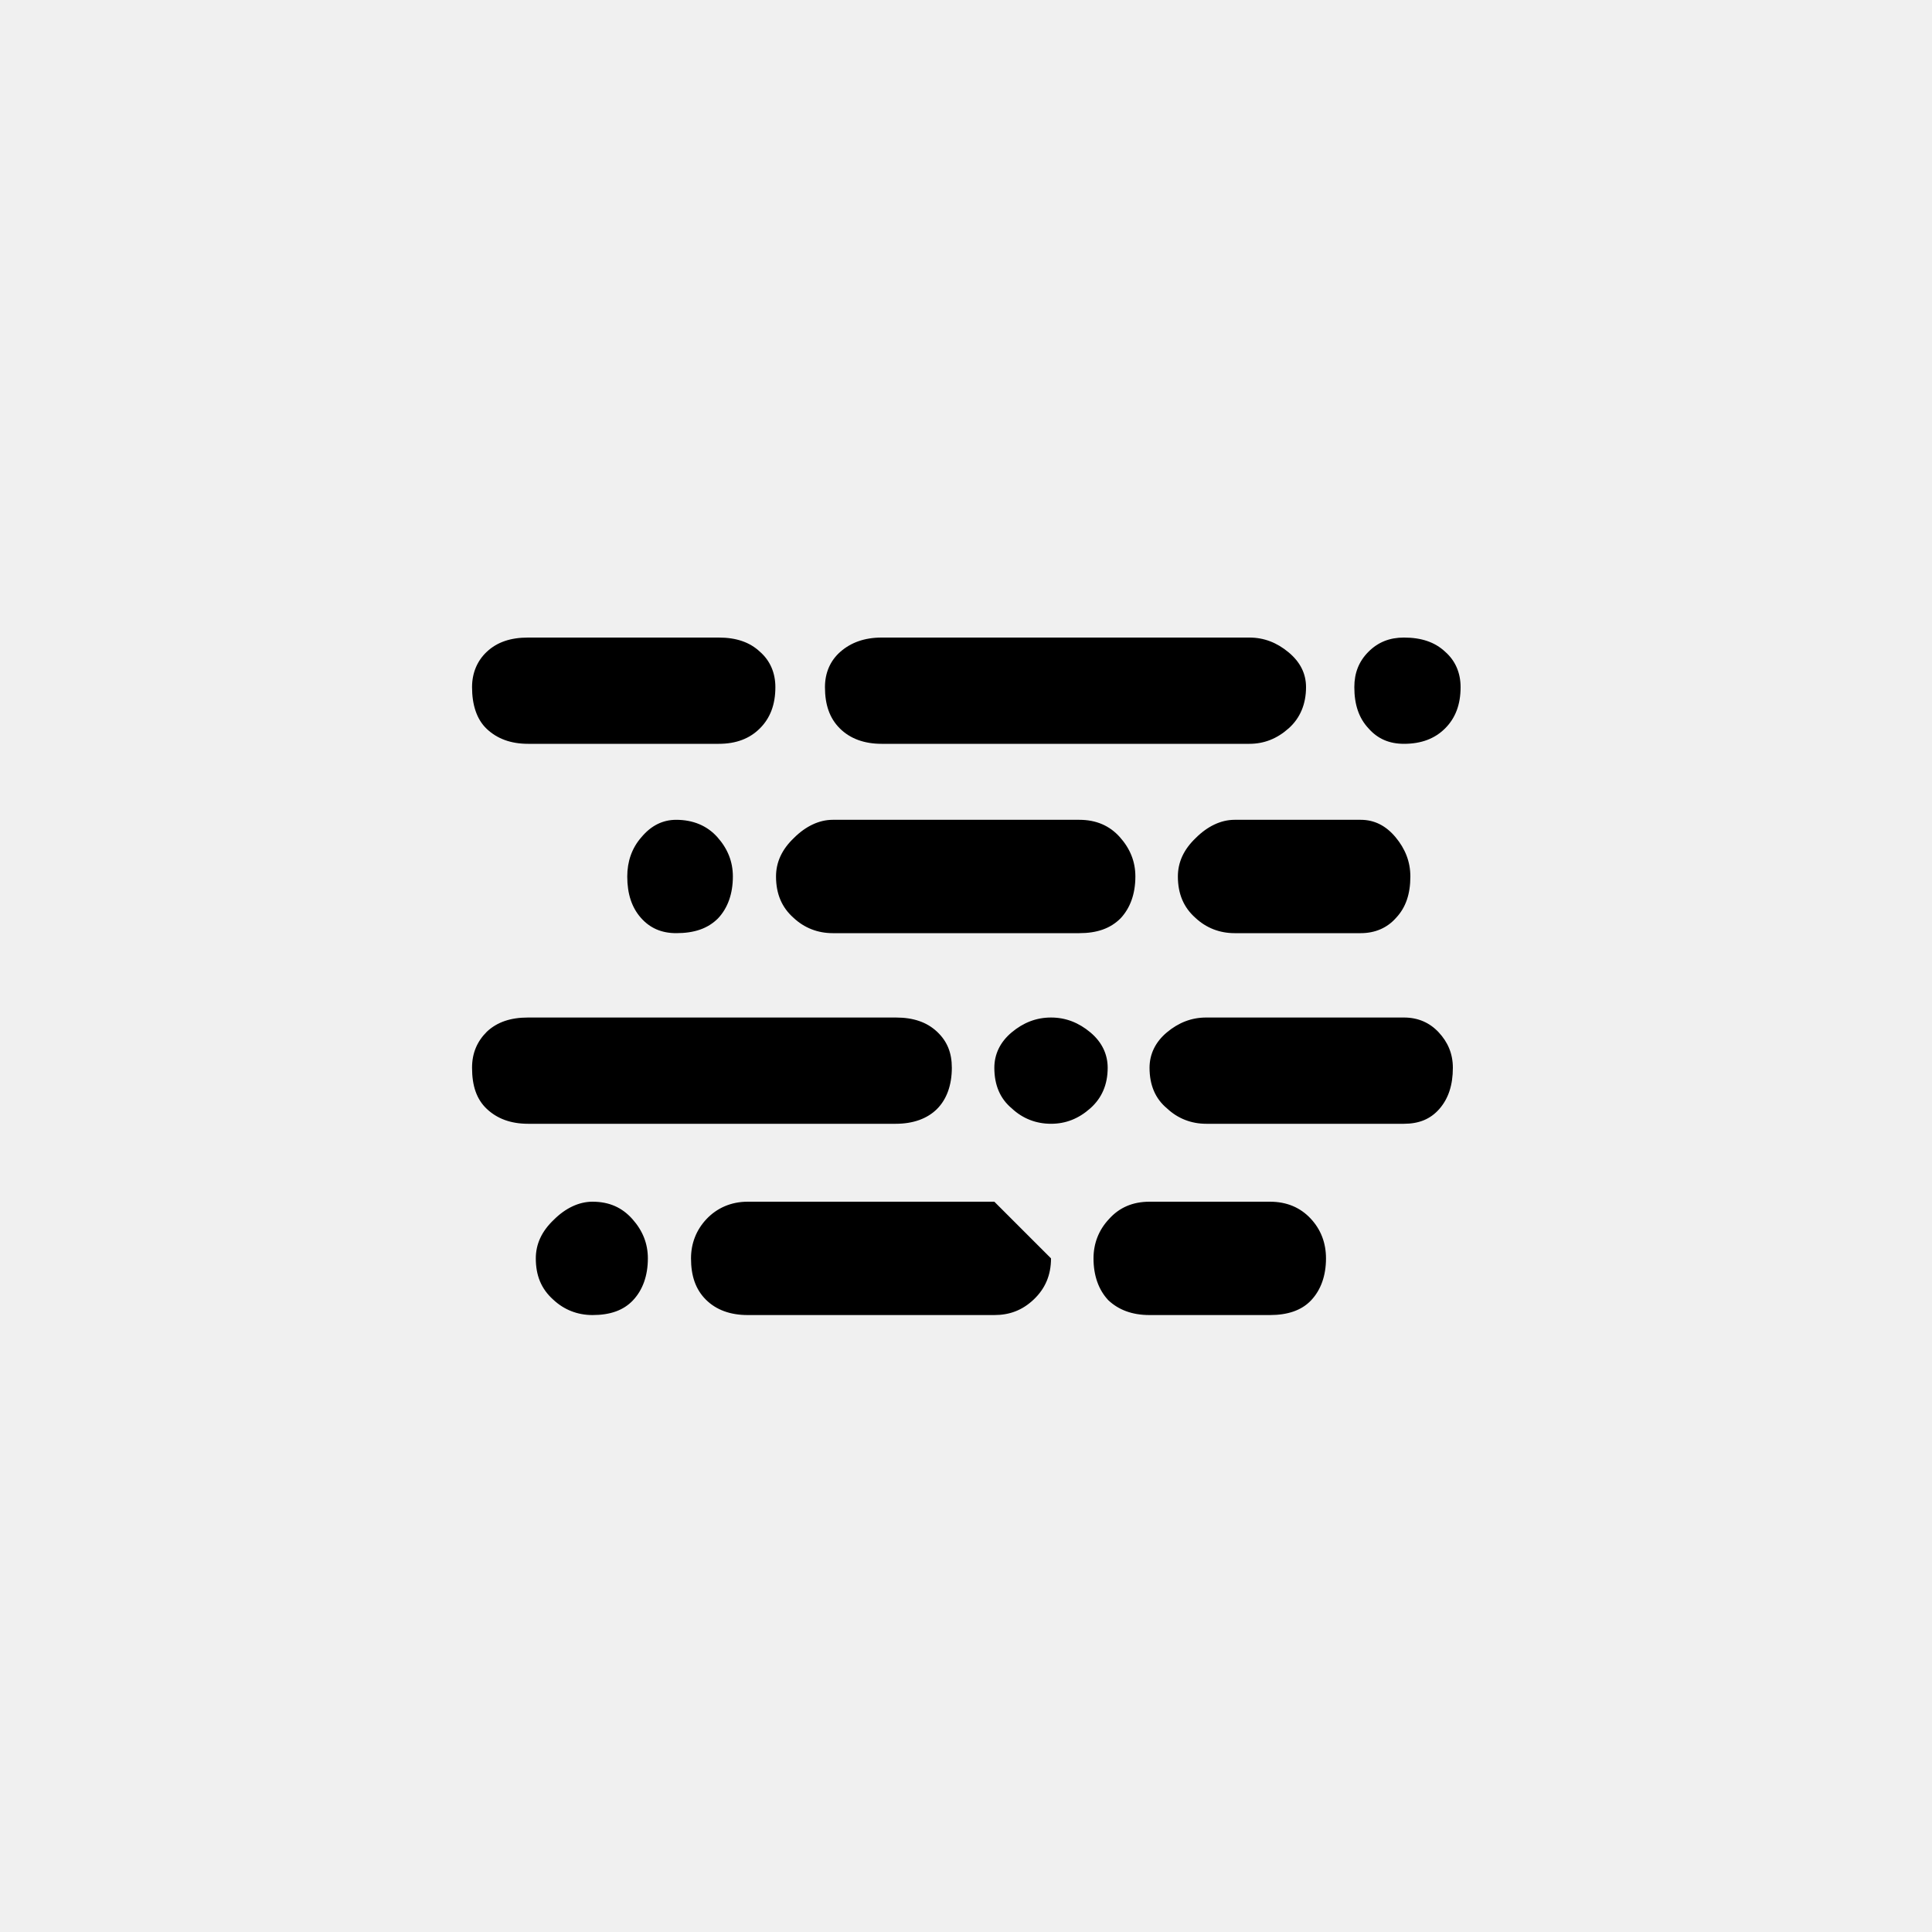
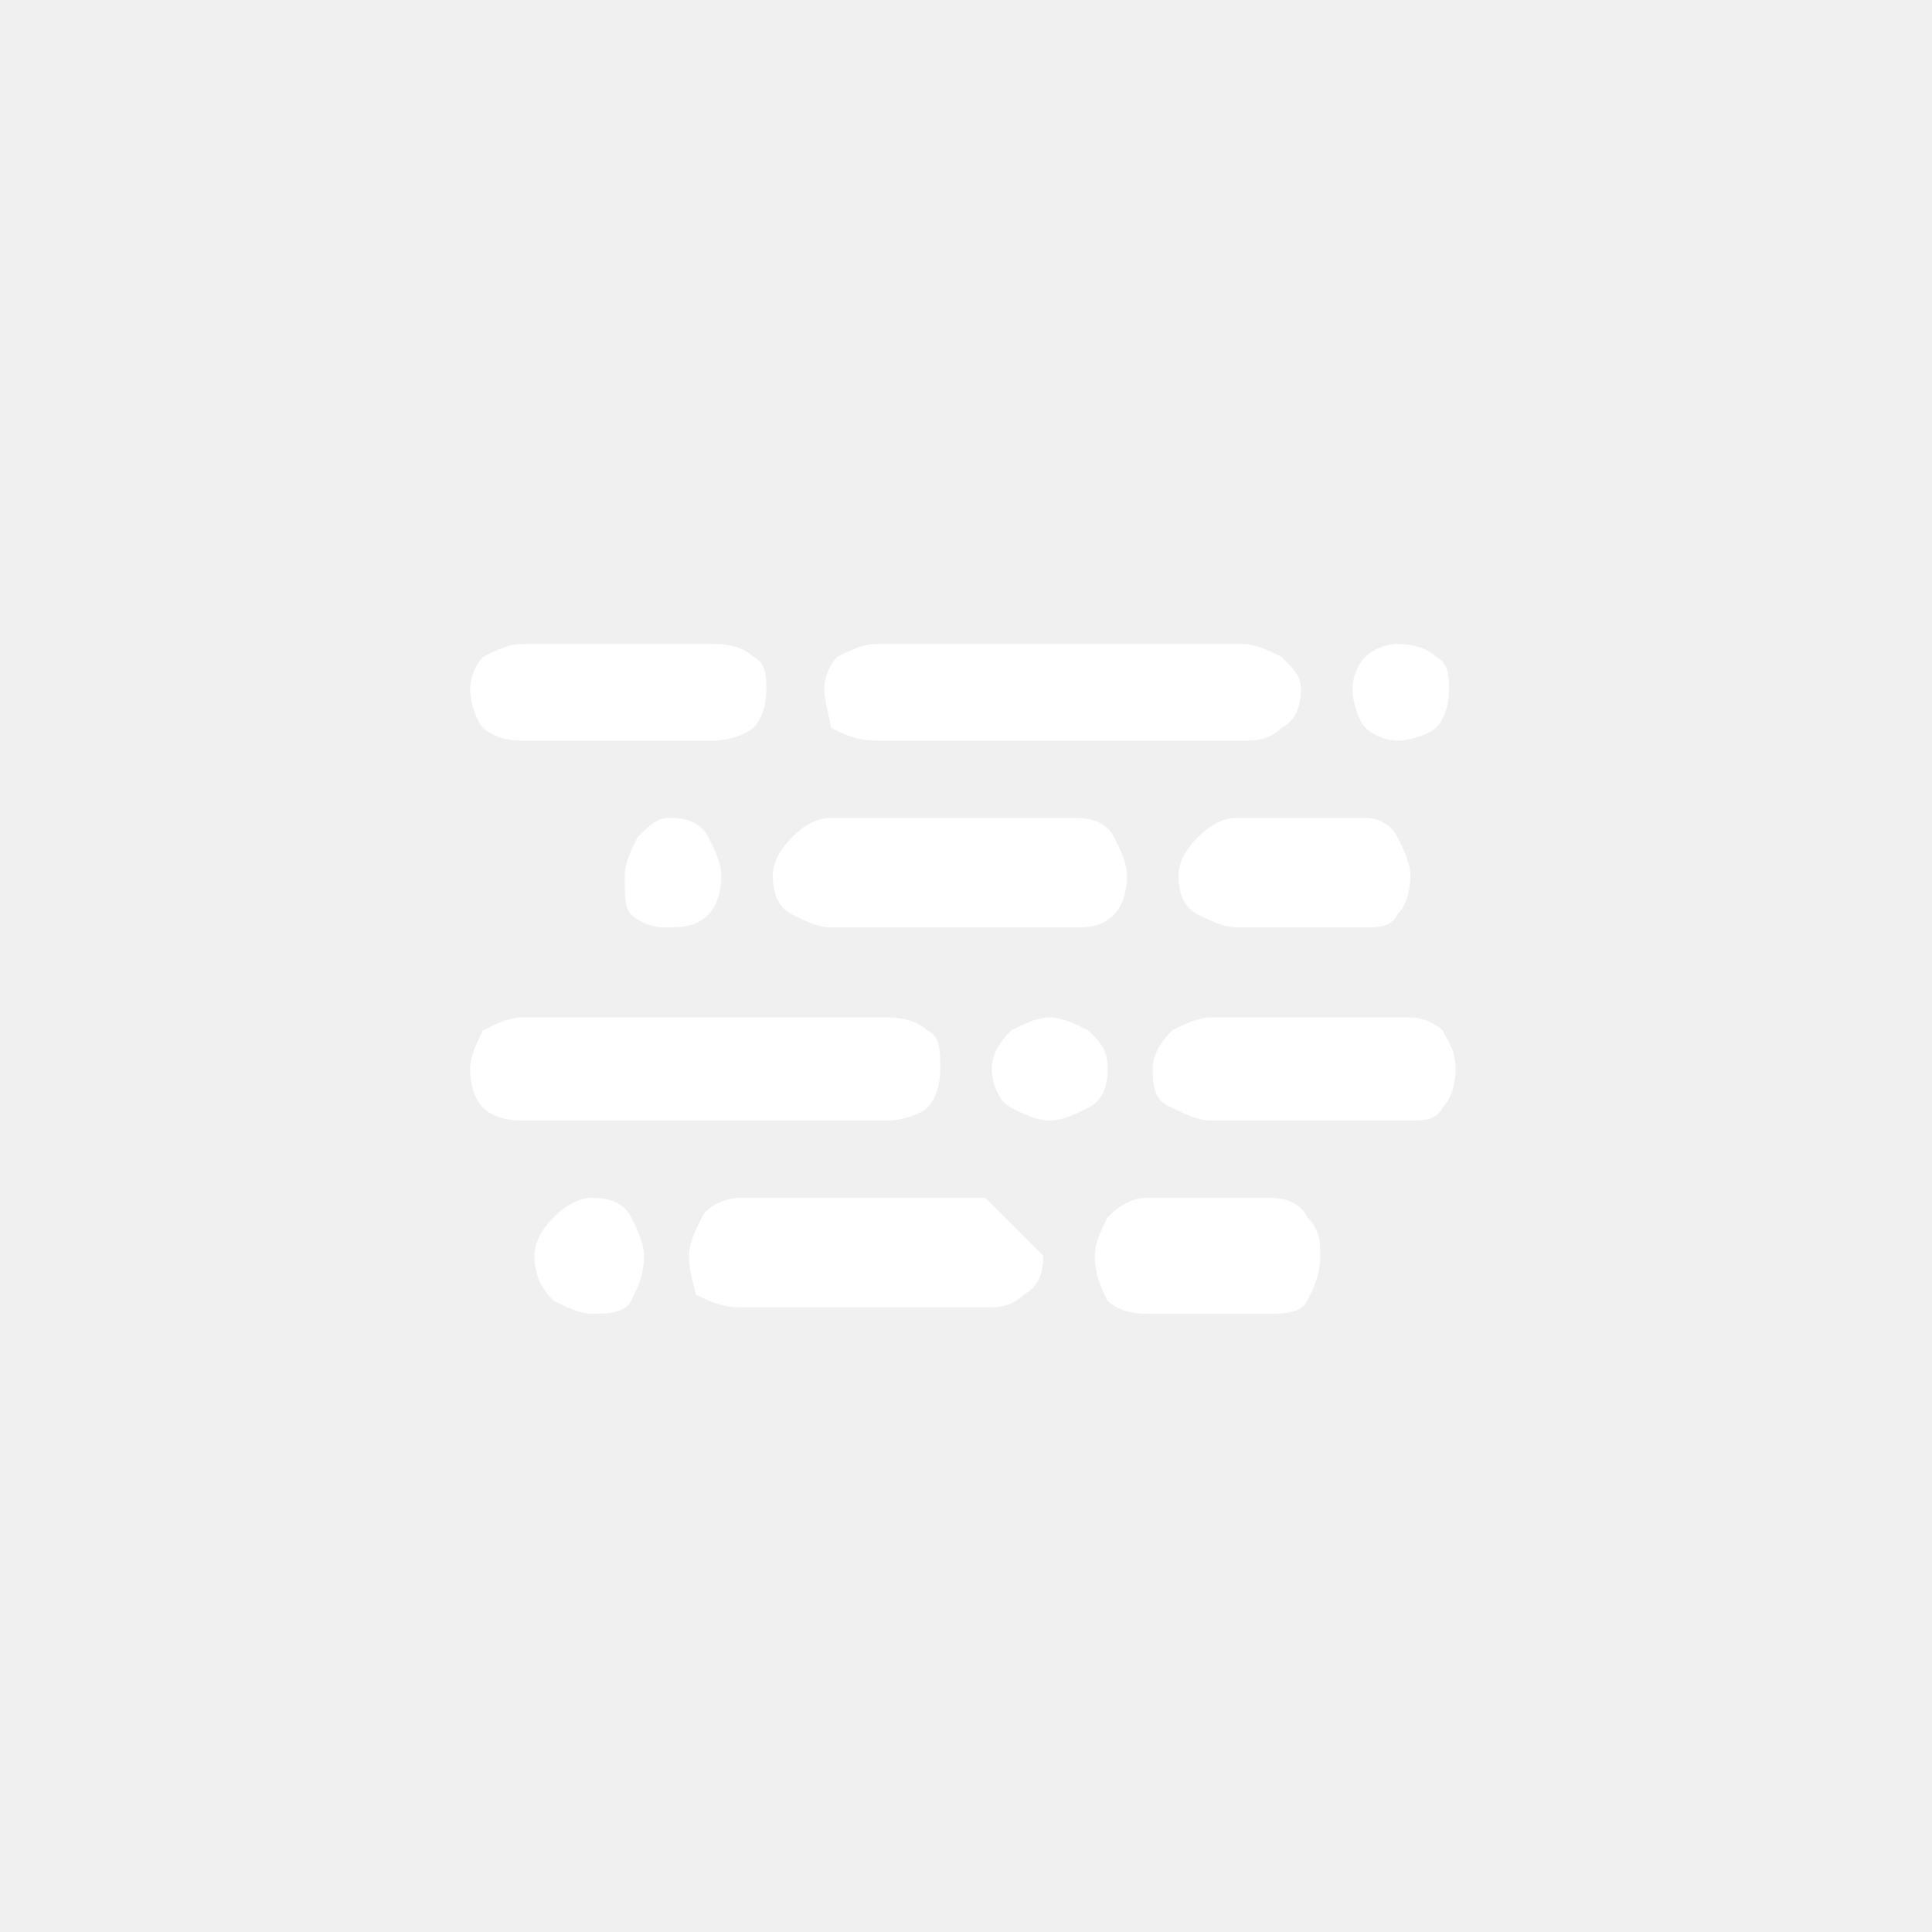
- <svg xmlns="http://www.w3.org/2000/svg" version="1.1" id="Layer_1" x="0px" y="0px" viewBox="0 0 30 30" style="enable-background:new 0 0 30 30;" xml:space="preserve">
-   <path d="M7.33,16.58c0-0.23,0.08-0.41,0.23-0.56c0.16-0.15,0.37-0.22,0.64-0.22h5.71c0.27,0,0.48,0.07,0.64,0.22  c0.16,0.15,0.23,0.33,0.23,0.56c0,0.27-0.08,0.49-0.23,0.64s-0.37,0.23-0.64,0.23H8.2c-0.27,0-0.48-0.08-0.64-0.23  S7.33,16.86,7.33,16.58z M7.33,10.67c0-0.22,0.08-0.41,0.23-0.55C7.72,9.97,7.93,9.9,8.2,9.9h2.96c0.27,0,0.48,0.07,0.64,0.22  c0.16,0.14,0.24,0.33,0.24,0.55c0,0.27-0.08,0.48-0.24,0.64c-0.16,0.16-0.37,0.24-0.64,0.24H8.2c-0.27,0-0.48-0.08-0.64-0.23  S7.33,10.94,7.33,10.67z M8.32,19.54c0-0.22,0.09-0.42,0.28-0.6c0.18-0.18,0.39-0.28,0.6-0.28c0.26,0,0.46,0.09,0.62,0.27  s0.24,0.38,0.24,0.61c0,0.27-0.08,0.49-0.23,0.65c-0.15,0.16-0.36,0.23-0.63,0.23c-0.23,0-0.44-0.08-0.61-0.24  C8.4,20.01,8.32,19.8,8.32,19.54z M9.74,13.61c0-0.23,0.07-0.44,0.22-0.61c0.15-0.18,0.33-0.27,0.54-0.27  c0.26,0,0.48,0.09,0.64,0.27c0.16,0.18,0.24,0.38,0.24,0.61c0,0.27-0.08,0.49-0.23,0.65c-0.16,0.16-0.37,0.23-0.65,0.23  c-0.23,0-0.41-0.08-0.55-0.24S9.74,13.88,9.74,13.61z M10.73,19.54c0-0.23,0.08-0.44,0.24-0.61s0.38-0.27,0.64-0.27h3.83l0.88,0.88  c0,0.26-0.09,0.47-0.27,0.64s-0.38,0.24-0.61,0.24h-3.83c-0.27,0-0.49-0.08-0.65-0.24S10.73,19.81,10.73,19.54z M12.05,13.61  c0-0.22,0.09-0.42,0.28-0.6c0.18-0.18,0.39-0.28,0.6-0.28h3.83c0.26,0,0.47,0.09,0.63,0.27c0.16,0.18,0.24,0.38,0.24,0.61  c0,0.27-0.08,0.49-0.23,0.65c-0.16,0.16-0.37,0.23-0.64,0.23h-3.83c-0.23,0-0.44-0.08-0.61-0.24  C12.14,14.09,12.05,13.88,12.05,13.61z M12.81,10.67c0-0.22,0.08-0.41,0.24-0.55c0.16-0.14,0.37-0.22,0.64-0.22h5.71  c0.23,0,0.43,0.08,0.61,0.23c0.18,0.15,0.27,0.33,0.27,0.54c0,0.26-0.09,0.48-0.27,0.64c-0.18,0.16-0.38,0.24-0.61,0.24h-5.71  c-0.27,0-0.49-0.08-0.65-0.24C12.88,11.15,12.81,10.94,12.81,10.67z M15.44,16.58c0-0.21,0.09-0.4,0.27-0.55  c0.18-0.15,0.38-0.23,0.61-0.23s0.43,0.08,0.61,0.23c0.18,0.15,0.27,0.34,0.27,0.55c0,0.26-0.09,0.47-0.27,0.63  c-0.18,0.16-0.38,0.24-0.61,0.24c-0.23,0-0.44-0.08-0.61-0.24C15.53,17.06,15.44,16.85,15.44,16.58z M16.98,19.54  c0-0.23,0.08-0.44,0.24-0.61c0.16-0.18,0.37-0.27,0.63-0.27h1.87c0.26,0,0.47,0.09,0.63,0.26c0.16,0.17,0.24,0.38,0.24,0.62  c0,0.27-0.08,0.49-0.23,0.65c-0.15,0.16-0.37,0.23-0.64,0.23h-1.87c-0.27,0-0.48-0.08-0.64-0.23  C17.06,20.03,16.98,19.81,16.98,19.54z M17.85,16.58c0-0.21,0.09-0.4,0.27-0.55c0.18-0.15,0.38-0.23,0.61-0.23h3.07  c0.22,0,0.4,0.08,0.54,0.23c0.14,0.15,0.22,0.33,0.22,0.55c0,0.27-0.07,0.48-0.21,0.64c-0.14,0.16-0.32,0.23-0.55,0.23h-3.07  c-0.23,0-0.44-0.08-0.61-0.24C17.94,17.06,17.85,16.85,17.85,16.58z M18.29,13.61c0-0.22,0.09-0.42,0.28-0.6  c0.18-0.18,0.39-0.28,0.6-0.28h1.96c0.21,0,0.39,0.09,0.54,0.27c0.15,0.18,0.23,0.38,0.23,0.61c0,0.27-0.07,0.48-0.22,0.64  c-0.14,0.16-0.33,0.24-0.55,0.24h-1.96c-0.23,0-0.44-0.08-0.61-0.24C18.38,14.09,18.29,13.88,18.29,13.61z M21.03,10.67  c0-0.22,0.07-0.4,0.22-0.55C21.4,9.97,21.58,9.9,21.8,9.9c0.27,0,0.48,0.07,0.64,0.22c0.16,0.14,0.24,0.33,0.24,0.55  c0,0.27-0.08,0.48-0.24,0.64c-0.16,0.16-0.37,0.24-0.64,0.24c-0.23,0-0.41-0.08-0.55-0.24C21.1,11.15,21.03,10.94,21.03,10.67z" />
+ <svg xmlns="http://www.w3.org/2000/svg" version="1.1" id="Layer_1" x="0px" y="0px" viewBox="-34 36 30 30" style="enable-background:new -34 36 30 30;" xml:space="preserve">
+   <style type="text/css">
+ 	.st0{fill:#FFFFFF;}
+ </style>
+   <path class="st0" d="M-26.7,52.6c0-0.2,0.1-0.4,0.2-0.6c0.2-0.1,0.4-0.2,0.6-0.2h5.7c0.3,0,0.5,0.1,0.6,0.2c0.2,0.1,0.2,0.3,0.2,0.6  c0,0.3-0.1,0.5-0.2,0.6c-0.1,0.1-0.4,0.2-0.6,0.2h-5.7c-0.3,0-0.5-0.1-0.6-0.2C-26.6,53.1-26.7,52.9-26.7,52.6z M-26.7,46.7  c0-0.2,0.1-0.4,0.2-0.5c0.2-0.1,0.4-0.2,0.6-0.2h3c0.3,0,0.5,0.1,0.6,0.2c0.2,0.1,0.2,0.3,0.2,0.5c0,0.3-0.1,0.5-0.2,0.6  s-0.4,0.2-0.6,0.2h-3c-0.3,0-0.5-0.1-0.6-0.2C-26.6,47.2-26.7,46.9-26.7,46.7z M-25.7,55.5c0-0.2,0.1-0.4,0.3-0.6  c0.2-0.2,0.4-0.3,0.6-0.3c0.3,0,0.5,0.1,0.6,0.3s0.2,0.4,0.2,0.6c0,0.3-0.1,0.5-0.2,0.7c-0.1,0.2-0.4,0.2-0.6,0.2  c-0.2,0-0.4-0.1-0.6-0.2C-25.6,56-25.7,55.8-25.7,55.5z M-24.3,49.6c0-0.2,0.1-0.4,0.2-0.6c0.2-0.2,0.3-0.3,0.5-0.3  c0.3,0,0.5,0.1,0.6,0.3s0.2,0.4,0.2,0.6c0,0.3-0.1,0.5-0.2,0.6c-0.2,0.2-0.4,0.2-0.7,0.2c-0.2,0-0.4-0.1-0.5-0.2  S-24.3,49.9-24.3,49.6z M-23.3,55.5c0-0.2,0.1-0.4,0.2-0.6s0.4-0.3,0.6-0.3h3.8l0.9,0.9c0,0.3-0.1,0.5-0.3,0.6  c-0.2,0.2-0.4,0.2-0.6,0.2h-3.8c-0.3,0-0.5-0.1-0.7-0.2C-23.2,56-23.3,55.8-23.3,55.5z M-22,49.6c0-0.2,0.1-0.4,0.3-0.6  c0.2-0.2,0.4-0.3,0.6-0.3h3.8c0.3,0,0.5,0.1,0.6,0.3s0.2,0.4,0.2,0.6c0,0.3-0.1,0.5-0.2,0.6c-0.2,0.2-0.4,0.2-0.6,0.2h-3.8  c-0.2,0-0.4-0.1-0.6-0.2C-21.9,50.1-22,49.9-22,49.6z M-21.2,46.7c0-0.2,0.1-0.4,0.2-0.5c0.2-0.1,0.4-0.2,0.6-0.2h5.7  c0.2,0,0.4,0.1,0.6,0.2c0.2,0.2,0.3,0.3,0.3,0.5c0,0.3-0.1,0.5-0.3,0.6c-0.2,0.2-0.4,0.2-0.6,0.2h-5.7c-0.3,0-0.5-0.1-0.7-0.2  C-21.1,47.2-21.2,46.9-21.2,46.7z M-18.6,52.6c0-0.2,0.1-0.4,0.3-0.6c0.2-0.1,0.4-0.2,0.6-0.2s0.4,0.1,0.6,0.2  c0.2,0.2,0.3,0.3,0.3,0.6c0,0.3-0.1,0.5-0.3,0.6s-0.4,0.2-0.6,0.2c-0.2,0-0.4-0.1-0.6-0.2C-18.5,53.1-18.6,52.8-18.6,52.6z   M-17,55.5c0-0.2,0.1-0.4,0.2-0.6c0.2-0.2,0.4-0.3,0.6-0.3h1.9c0.3,0,0.5,0.1,0.6,0.3c0.2,0.2,0.2,0.4,0.2,0.6  c0,0.3-0.1,0.5-0.2,0.7c-0.1,0.2-0.4,0.2-0.6,0.2h-1.9c-0.3,0-0.5-0.1-0.6-0.2C-16.9,56-17,55.8-17,55.5z M-16.1,52.6  c0-0.2,0.1-0.4,0.3-0.6c0.2-0.1,0.4-0.2,0.6-0.2h3.1c0.2,0,0.4,0.1,0.5,0.2c0.1,0.2,0.2,0.3,0.2,0.6c0,0.3-0.1,0.5-0.2,0.6  c-0.1,0.2-0.3,0.2-0.5,0.2h-3.1c-0.2,0-0.4-0.1-0.6-0.2C-16.1,53.1-16.1,52.8-16.1,52.6z M-15.7,49.6c0-0.2,0.1-0.4,0.3-0.6  c0.2-0.2,0.4-0.3,0.6-0.3h2c0.2,0,0.4,0.1,0.5,0.3c0.1,0.2,0.2,0.4,0.2,0.6c0,0.3-0.1,0.5-0.2,0.6c-0.1,0.2-0.3,0.2-0.5,0.2h-2  c-0.2,0-0.4-0.1-0.6-0.2C-15.6,50.1-15.7,49.9-15.7,49.6z M-13,46.7c0-0.2,0.1-0.4,0.2-0.5c0.1-0.1,0.3-0.2,0.5-0.2  c0.3,0,0.5,0.1,0.6,0.2c0.2,0.1,0.2,0.3,0.2,0.5c0,0.3-0.1,0.5-0.2,0.6s-0.4,0.2-0.6,0.2c-0.2,0-0.4-0.1-0.5-0.2  C-12.9,47.2-13,46.9-13,46.7z" />
</svg>
